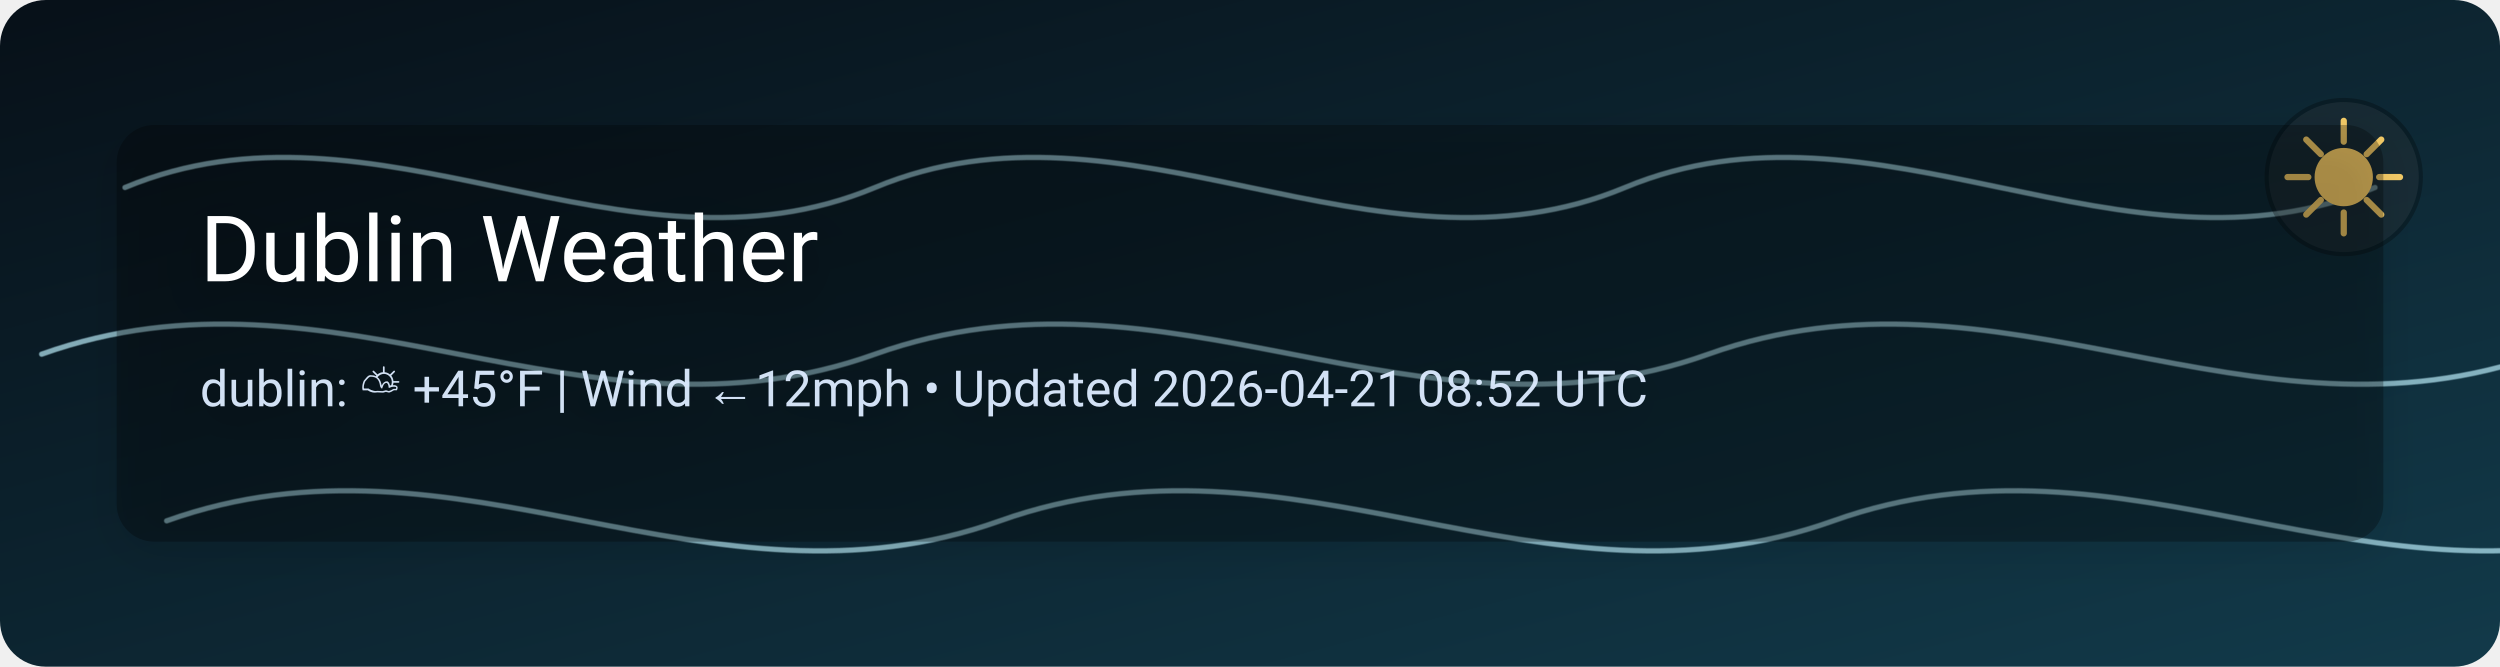
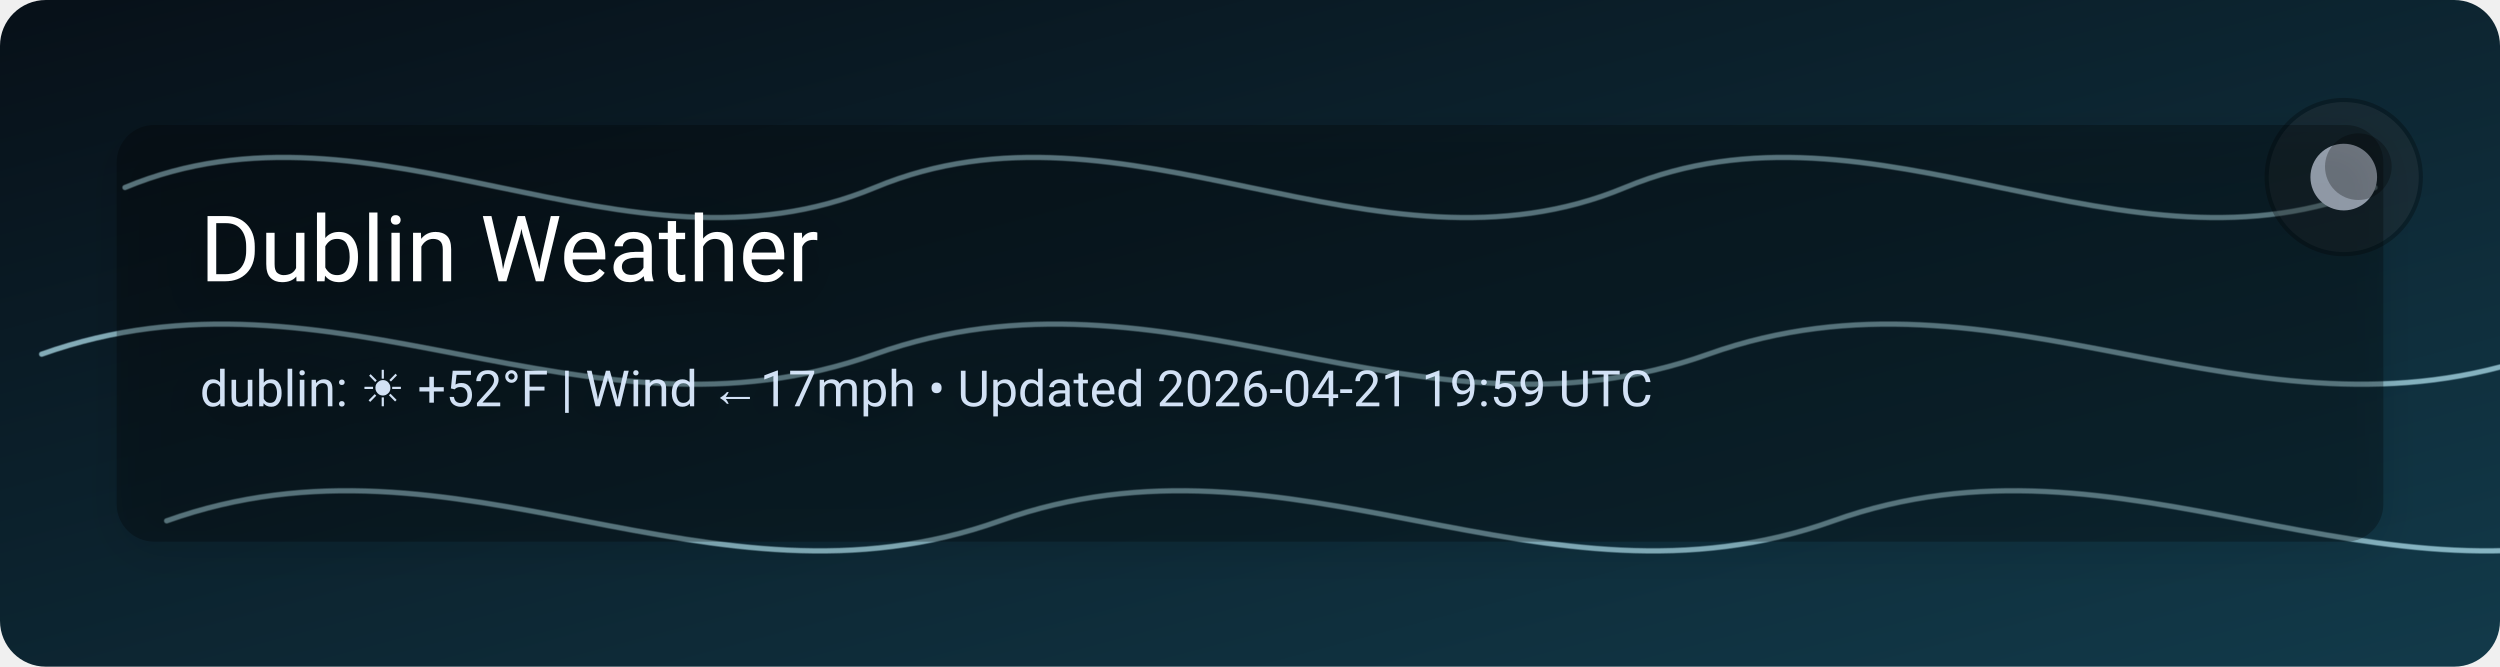
<svg xmlns="http://www.w3.org/2000/svg" width="1200" height="320" viewBox="0 0 1200 320">
  <defs>
    <linearGradient id="g" x1="0" y1="0" x2="1" y2="1">
      <stop offset="0" stop-color="#071018" />
      <stop offset="1" stop-color="#123a4a" />
    </linearGradient>
    <filter id="shadow" x="-20%" y="-20%" width="140%" height="140%">
      <feDropShadow dx="0" dy="6" stdDeviation="10" flood-color="#000" flood-opacity="0.35" />
    </filter>
  </defs>
  <style>
    .title { font: 44px system-ui, -apple-system, Segoe UI, Roboto, Arial; fill: #fff; }
    .sub   { font: 24px system-ui, -apple-system, Segoe UI, Roboto, Arial; fill: #dbeafe; opacity: .95; }
    .card  { fill: rgba(0,0,0,0.28); }

    @keyframes scrollDown { from { transform: translateY(-320px); } to { transform: translateY(0px); } }
    @keyframes scrollRight{ from { transform: translateX(-600px); } to { transform: translateX(0px); } }
    @keyframes scrollLeft { from { transform: translateX(0px); } to { transform: translateX(-600px); } }
    @keyframes driftDiag  { from { transform: translate(-180px,-140px); } to { transform: translate(180px,140px); } }
    @keyframes flash { 0%,90%,100% { opacity: 0; } 91%,93% { opacity: .65; } 94% { opacity: .1; } 95% { opacity: .45; } }

    .layerSlow  { opacity: .22; }
    .layerMed   { opacity: .30; }
    .layerFast  { opacity: .40; }

    .rainSlow { animation: scrollDown 2.6s linear infinite; }
    .rainMed  { animation: scrollDown 1.7s linear infinite; }
    .rainFast { animation: scrollDown 1.1s linear infinite; }

    .windSlow { animation: scrollRight 7.2s linear infinite; }
    .windMed  { animation: scrollRight 4.8s linear infinite; }
    .windFast { animation: scrollRight 3.2s linear infinite; }

    .fogSlow  { animation: scrollLeft 18s ease-in-out infinite; }
    .fogMed   { animation: scrollLeft 12s ease-in-out infinite; }
    .fogFast  { animation: scrollLeft 8s  ease-in-out infinite; }

    .snowSlow { animation: driftDiag 10s linear infinite; }
    .snowMed  { animation: driftDiag 7s  linear infinite; }
    .snowFast { animation: driftDiag 5s  linear infinite; }

    .flash { animation: flash 4.8s infinite; }

    /* Badge subtle float */
    @keyframes bob { 0%,100% { transform: translateY(0px); } 50% { transform: translateY(3px); } }
    .badge { animation: bob 2.8s ease-in-out infinite; }
  </style>
  <rect width="1200" height="320" rx="22" fill="url(#g)" />
  <g class="layerSlow windSlow" fill="none" stroke="#bff3ff" stroke-width="3" stroke-linecap="round">
    <path d="M 60 90 C 180 40, 300 140, 420 90 S 660 140, 780 90 S 1020 140, 1140 90" />
    <path d="M 20 170 C 160 120, 280 220, 420 170 S 680 220, 820 170 S 1080 220, 1220 170" />
    <path d="M 80 250 C 220 200, 340 300, 480 250 S 740 300, 880 250 S 1140 300, 1280 250" />
  </g>
  <g class="layerMed windMed" fill="none" stroke="#bff3ff" stroke-width="2.5" stroke-linecap="round">
    <path d="M 60 90 C 180 40, 300 140, 420 90 S 660 140, 780 90 S 1020 140, 1140 90" />
    <path d="M 20 170 C 160 120, 280 220, 420 170 S 680 220, 820 170 S 1080 220, 1220 170" />
    <path d="M 80 250 C 220 200, 340 300, 480 250 S 740 300, 880 250 S 1140 300, 1280 250" />
  </g>
  <g class="layerFast windFast" fill="none" stroke="#bff3ff" stroke-width="2" stroke-linecap="round">
    <path d="M 60 90 C 180 40, 300 140, 420 90 S 660 140, 780 90 S 1020 140, 1140 90" />
    <path d="M 20 170 C 160 120, 280 220, 420 170 S 680 220, 820 170 S 1080 220, 1220 170" />
    <path d="M 80 250 C 220 200, 340 300, 480 250 S 740 300, 880 250 S 1140 300, 1280 250" />
  </g>
  <g class="badge">
    <circle cx="1125" cy="85" r="38" fill="rgba(0,0,0,0.28)" />
    <circle cx="1125" cy="85" r="36" fill="rgba(255,255,255,0.06)" />
  </g>
  <g class="badge">
-     <circle cx="1125" cy="85" r="14" fill="#ffd36a" />
-     <g stroke="#ffd36a" stroke-width="3" stroke-linecap="round" opacity="0.95">
-       <line x1="1125" y1="58" x2="1125" y2="68" />
-       <line x1="1125" y1="102" x2="1125" y2="112" />
-       <line x1="1098" y1="85" x2="1108" y2="85" />
-       <line x1="1142" y1="85" x2="1152" y2="85" />
-       <line x1="1107" y1="67" x2="1114" y2="74" />
-       <line x1="1136" y1="96" x2="1143" y2="103" />
-       <line x1="1136" y1="74" x2="1143" y2="67" />
-       <line x1="1107" y1="103" x2="1114" y2="96" />
-     </g>
+     <circle cx="1125" cy="85" r="16" fill="#dbeafe" />
+     <circle cx="1132" cy="80" r="16" fill="rgba(0,0,0,0.28)" />
  </g>
  <g filter="url(#shadow)">
    <rect x="56" y="60" width="1088" height="200" rx="18" class="card" />
    <text x="96" y="135" class="title">Dublin Weather</text>
-     <text x="96" y="195" class="sub">dublin: ⛅  +45°F | Wind ←12mph • Updated 2026-04-21 08:52 UTC</text>
+     <text x="96" y="195" class="sub">dublin: ☀️   +52°F | Wind ←17mph • Updated 2026-04-21 19:59 UTC</text>
  </g>
</svg>
